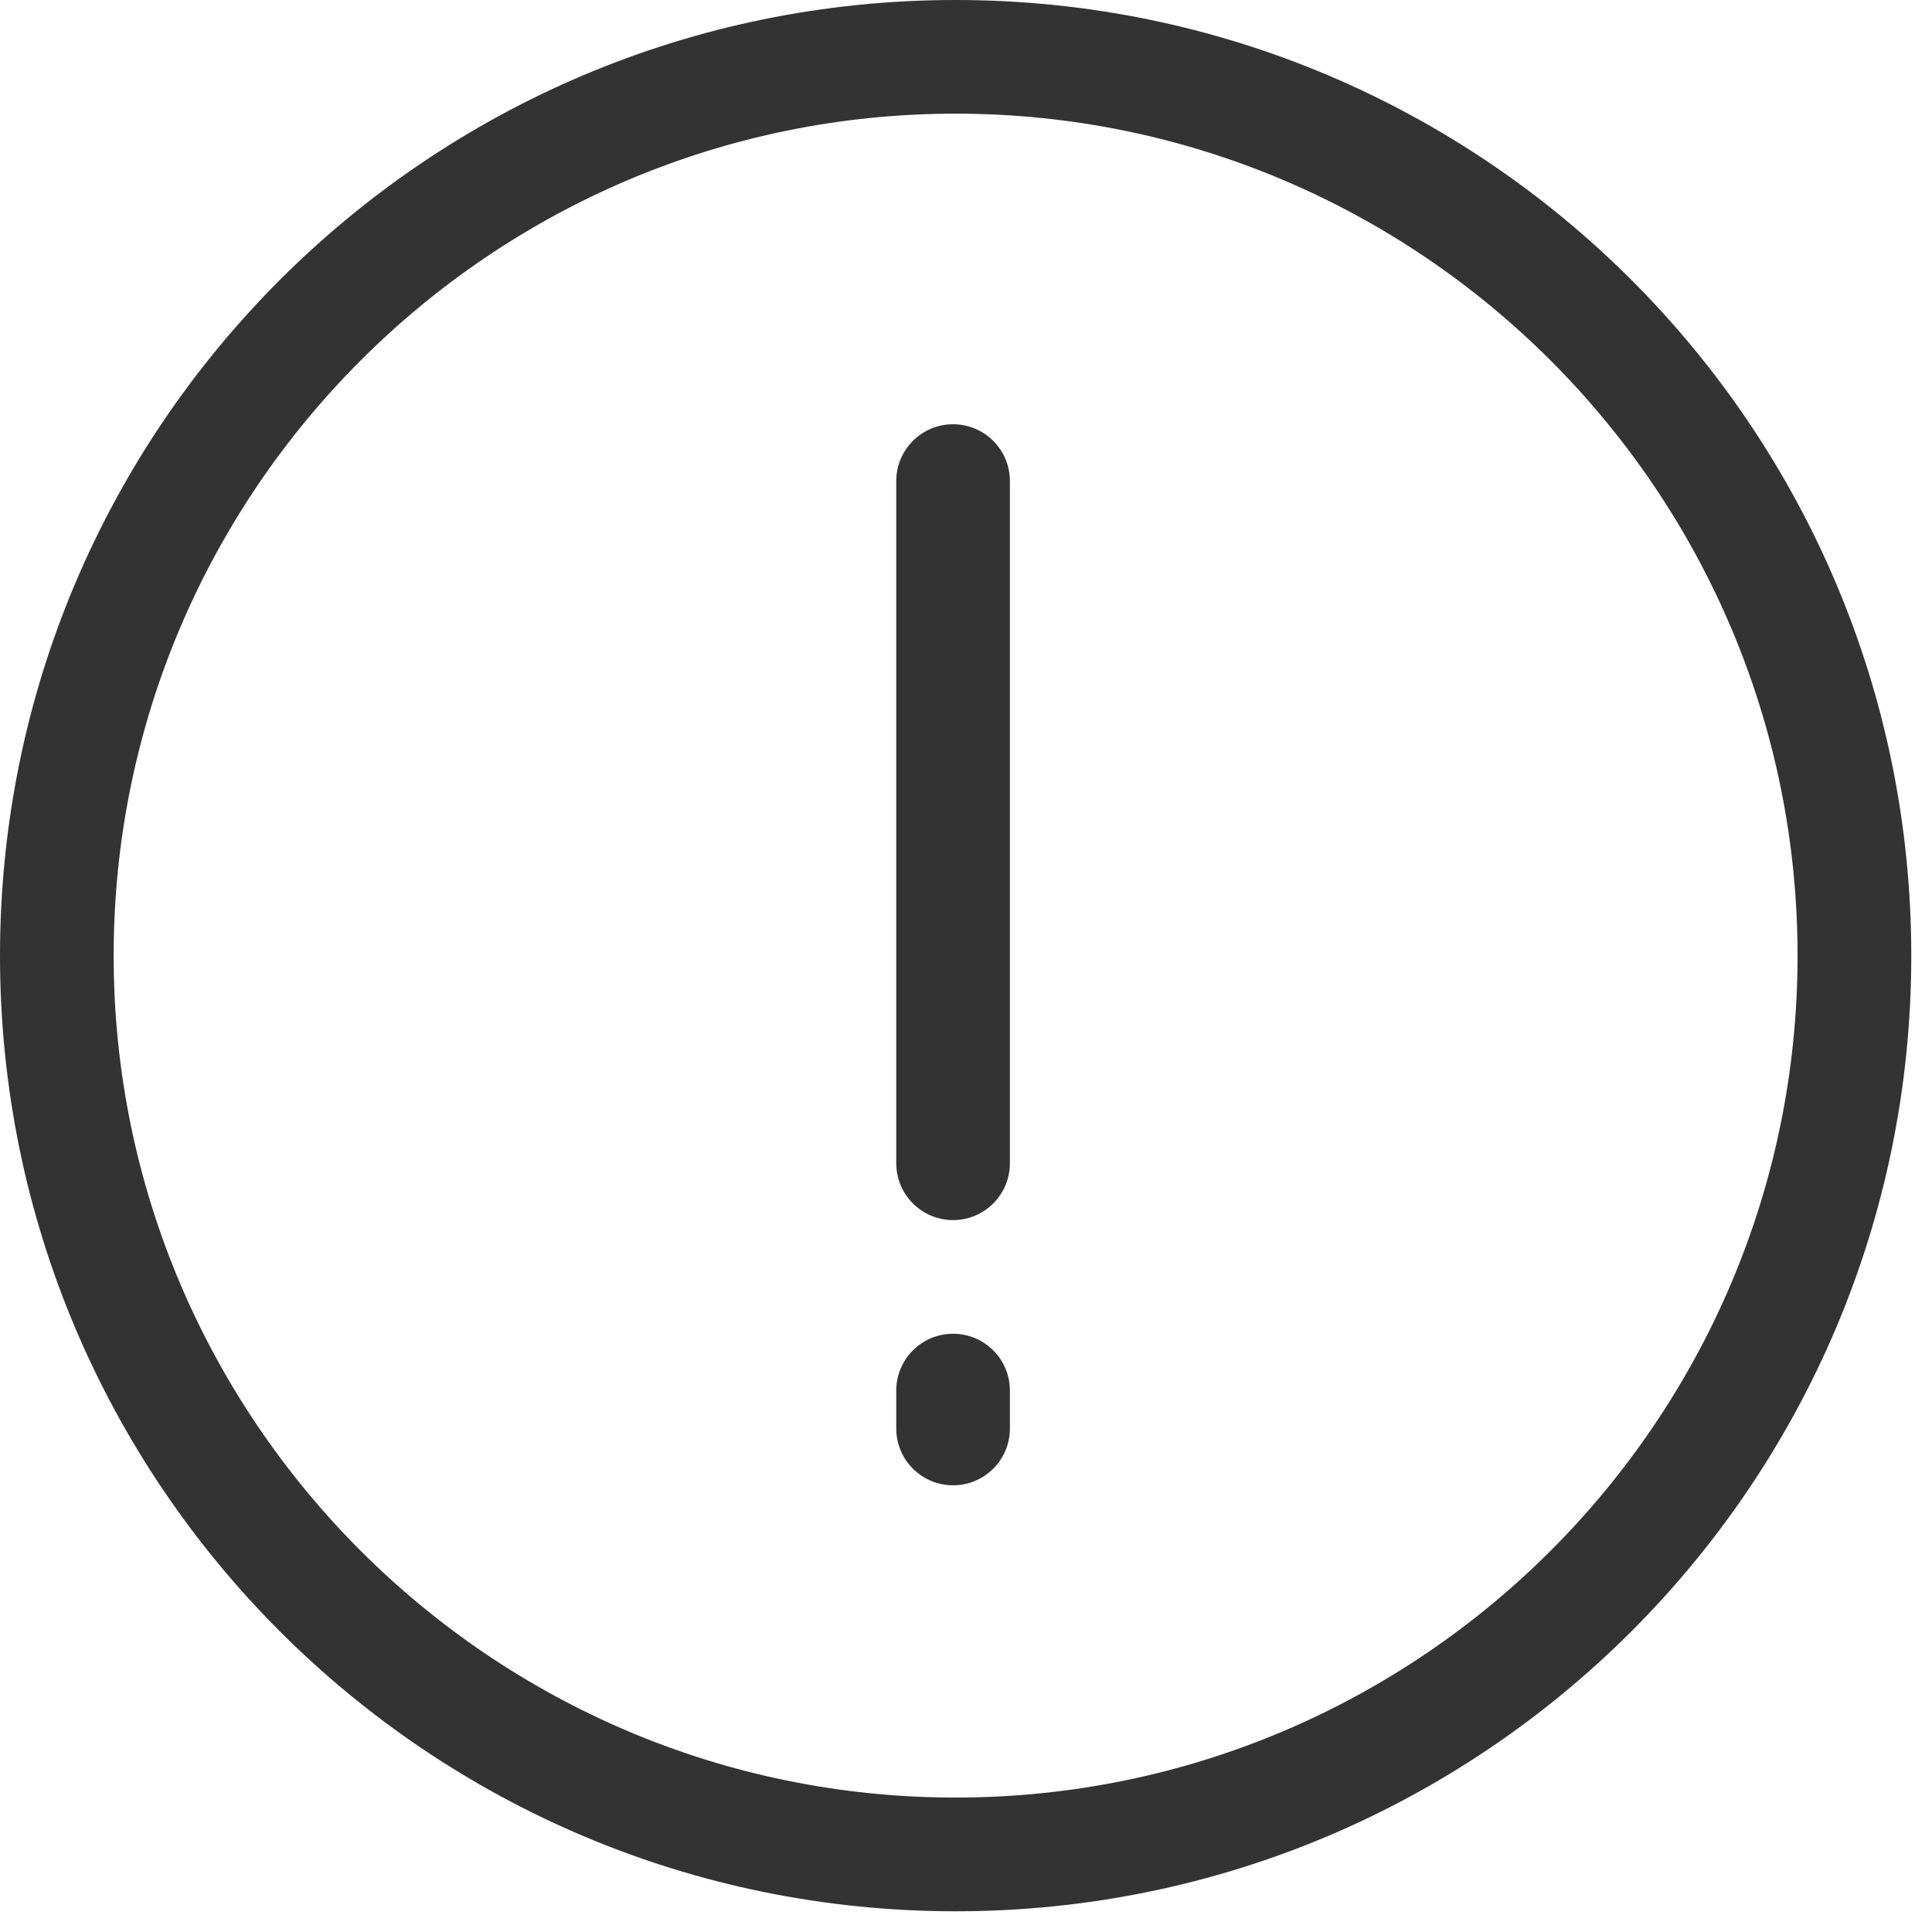
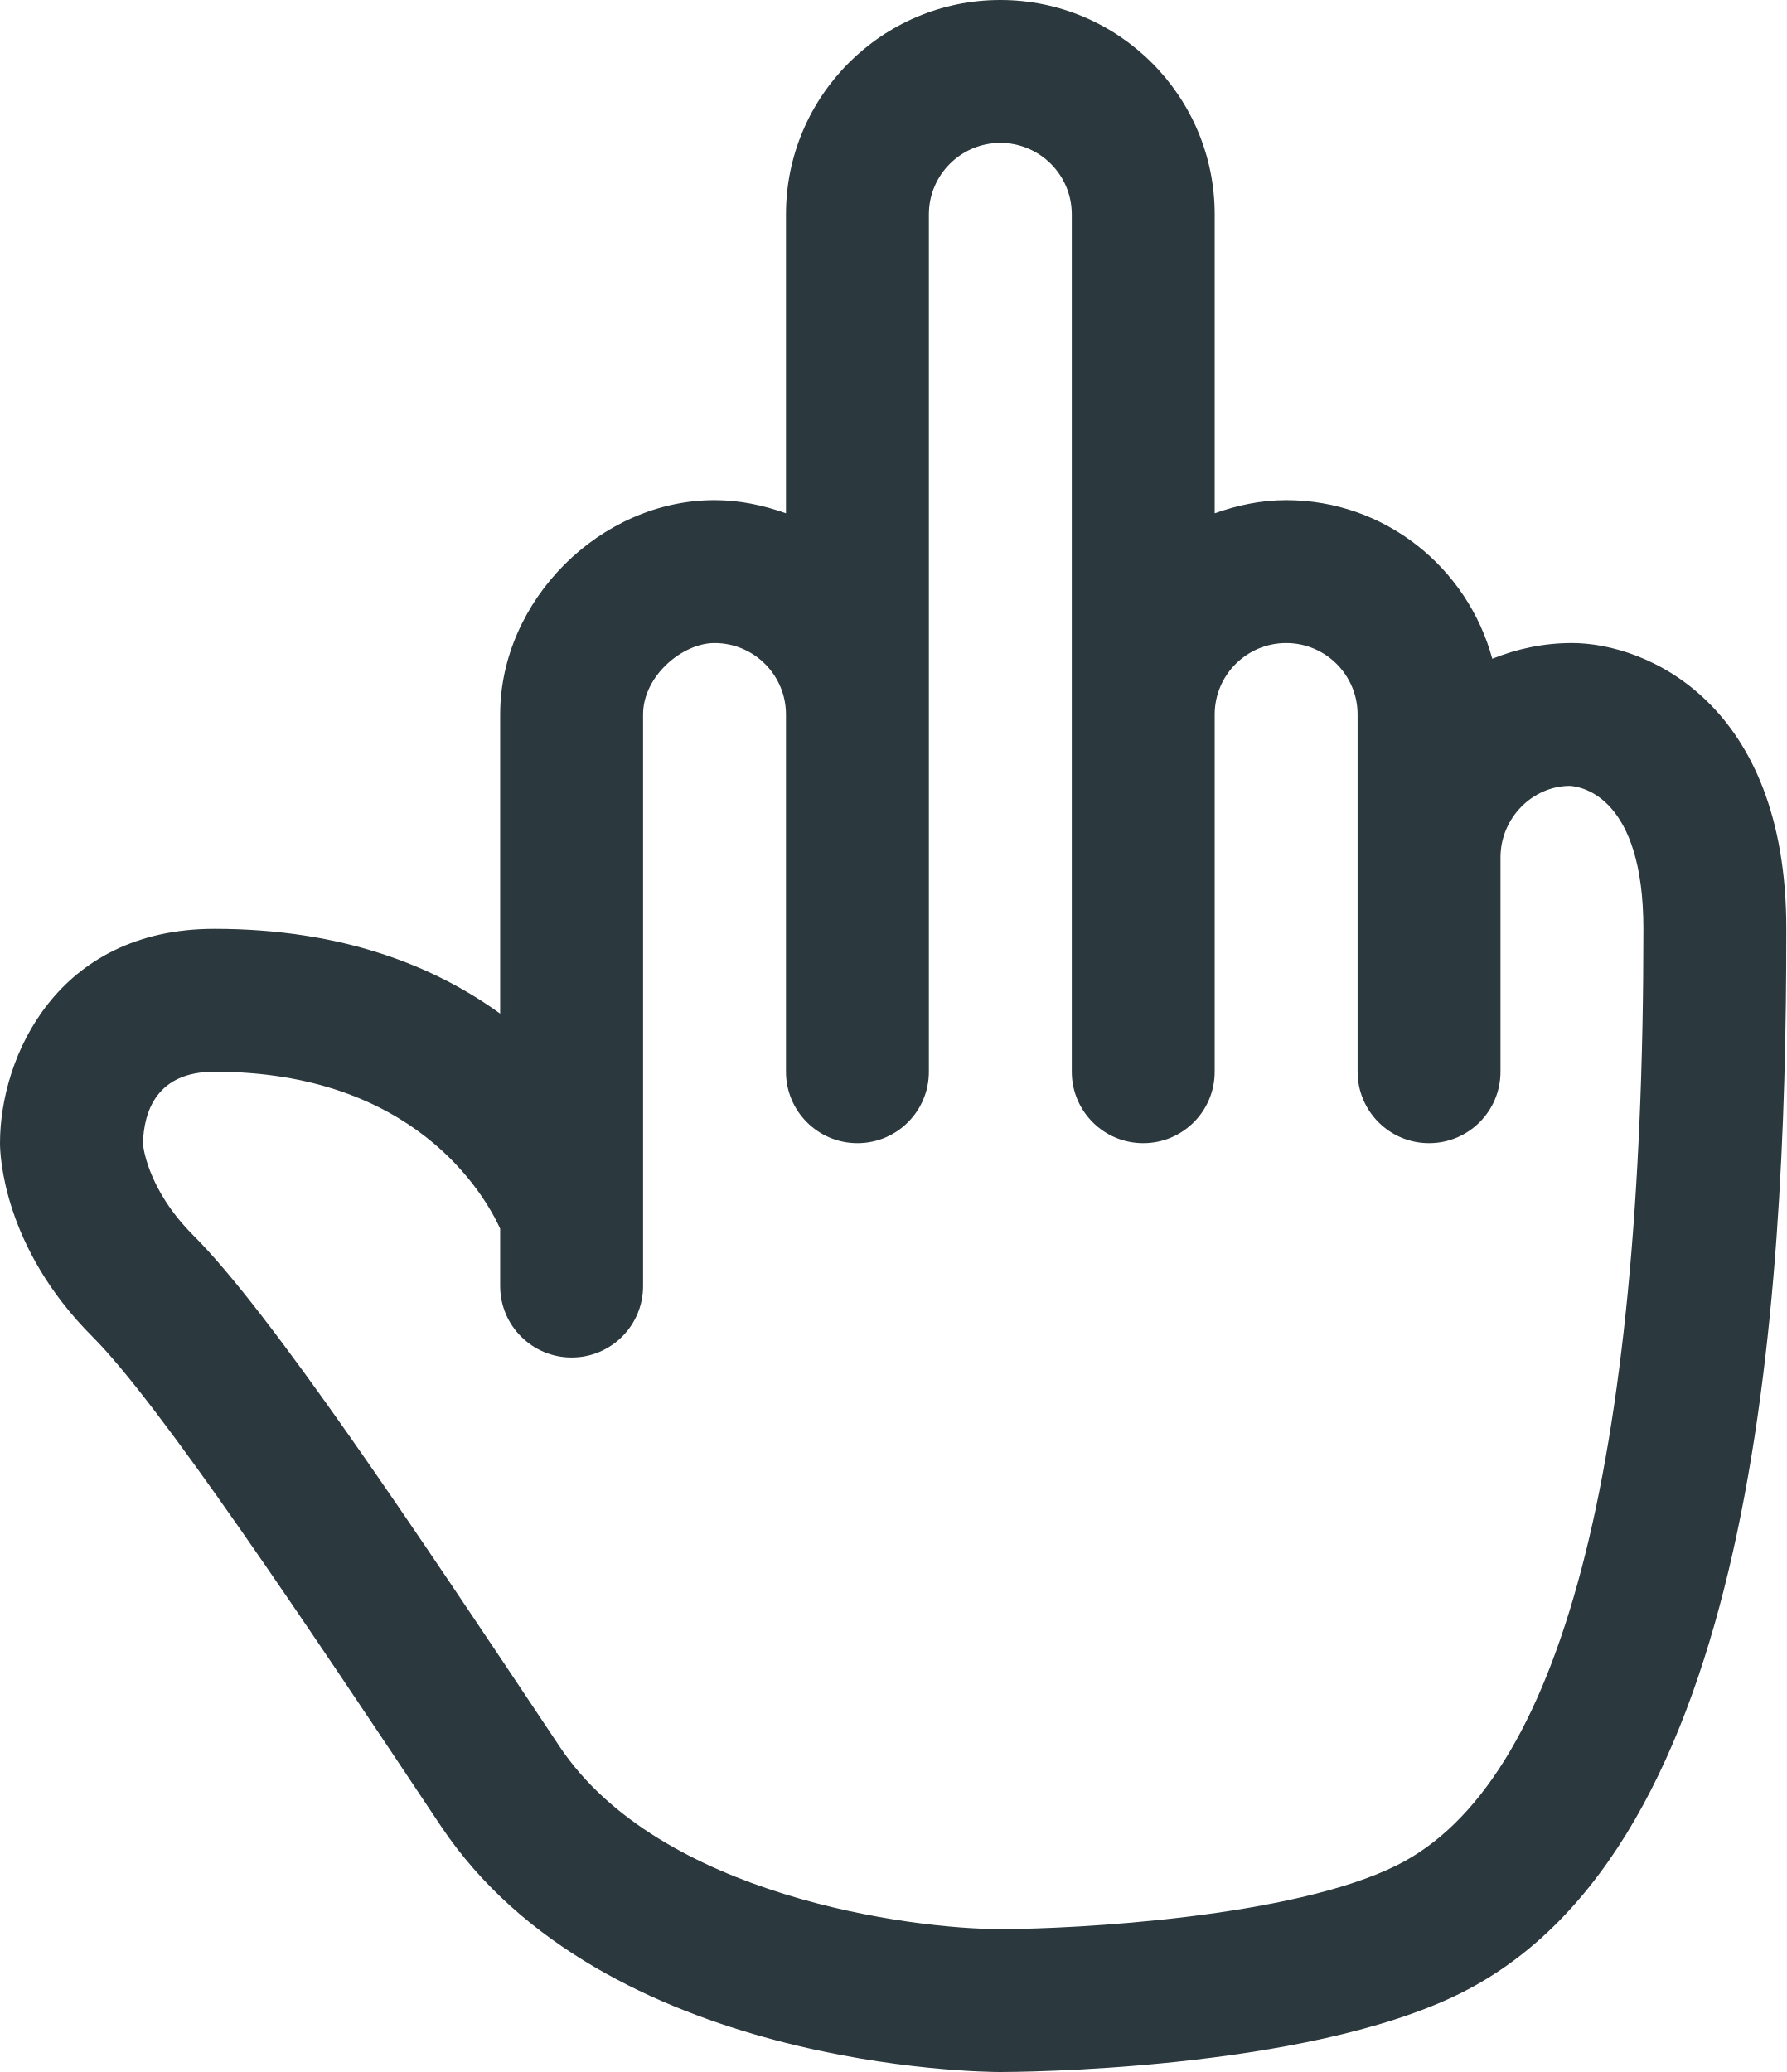
- <svg xmlns="http://www.w3.org/2000/svg" width="29px" height="29px" viewBox="0 0 29 29" version="1.1">
+ <svg xmlns="http://www.w3.org/2000/svg" width="25px" height="29px" viewBox="0 0 25 29" version="1.1">
  <defs />
-   <g id="Report" stroke="none" stroke-width="1" fill="none" fill-rule="evenodd">
-     <g id="MVP-1.3---Report--Listing" transform="translate(-724, -589)" fill="#333333">
+   <g id="Report" stroke="none" stroke-width="1" fill="none" fill-rule="evenodd" opacity="0.97">
+     <g id="MVP-1.3---Report--Listing" transform="translate(-564, -643)" fill="#253238">
      <g id="Overlay-Report-Listing" transform="translate(97, 186)">
-         <g id="Group" transform="translate(461, 262)">
-           <path d="M180.344,141 C172.422,141 166,147.422 166,155.345 C166,163.267 172.422,169.689 180.344,169.689 C188.267,169.689 194.689,163.267 194.689,155.345 C194.689,147.422 188.267,141 180.344,141 Z M180.344,167.982 C173.376,167.982 167.706,162.313 167.706,155.345 C167.706,148.376 173.376,142.706 180.344,142.706 C187.313,142.706 192.982,148.376 192.982,155.345 C192.982,162.313 187.313,167.982 180.344,167.982 Z M180.306,161.02 C179.835,161.02 179.453,161.402 179.453,161.873 L179.453,162.442 C179.453,162.913 179.835,163.295 180.306,163.295 C180.777,163.295 181.159,162.913 181.159,162.442 L181.159,161.873 C181.159,161.402 180.777,161.02 180.306,161.02 Z M180.306,147.368 C179.835,147.368 179.453,147.75 179.453,148.222 L179.453,158.46 C179.453,158.932 179.835,159.314 180.306,159.314 C180.777,159.314 181.159,158.932 181.159,158.46 L181.159,148.222 C181.159,147.75 180.777,147.368 180.306,147.368 Z" id="report_explicit" />
+         <g id="Group" transform="translate(450, 202)">
+           <path d="M36.553,281.105 C35.09,281.837 32.048,281.999 31,282 C29.758,282 26.23,281.541 24.832,279.445 C22.747,276.317 20.778,273.362 19.707,272.292 C19.045,271.63 19.002,271.011 19,271.011 C19.012,270.55 19.195,270 20,270 C22.791,270 23.775,271.707 24,272.196 L24,273 C24,273.552 24.448,274 25,274 C25.553,274 26,273.552 26,273 L26,265 C26,264.461 26.55,264 27,264 C27.552,264 28,264.448 28,265 L28,268 L28,270 C28,270.552 28.448,271 29,271 C29.553,271 30,270.552 30,270 L30,268 L30,265 L30,258 C30,257.448 30.449,257 31,257 C31.552,257 32,257.448 32,258 L32,265 L32,268 L32,270 C32,270.552 32.448,271 33,271 C33.553,271 34,270.552 34,270 L34,268 L34,265 C34,264.448 34.449,264 35,264 C35.552,264 36,264.448 36,265 L36,267 L36,270 C36,270.552 36.448,271 37,271 C37.553,271 38,270.552 38,270 L38,267 C38,266.448 38.449,266 38.972,265.999 C39.143,266.01 40,266.159 40,268 C40,275.552 38.84,279.961 36.553,281.105 M39,264 C38.605,264 38.23,264.081 37.885,264.22 C37.539,262.945 36.383,262 35,262 C34.648,262 34.315,262.072 34,262.184 L34,258 C34,256.345 32.655,255 31,255 C29.346,255 28,256.345 28,258 L28,262.184 C27.686,262.072 27.353,262 27,262 C25.403,262 24,263.401 24,265 L24,269.187 C23.093,268.53 21.806,268 20,268 C17.799,268 17,269.793 17,271 C17,271.144 17.036,272.45 18.293,273.707 C19.223,274.637 21.229,277.645 23.168,280.554 C25.439,283.96 30.775,284 31,284 C31.173,284 35.261,283.987 37.448,282.894 C41.529,280.854 42,273.416 42,268 C42,264.835 40.038,264 39,264" id="report_explicito" />
        </g>
      </g>
    </g>
  </g>
</svg>
